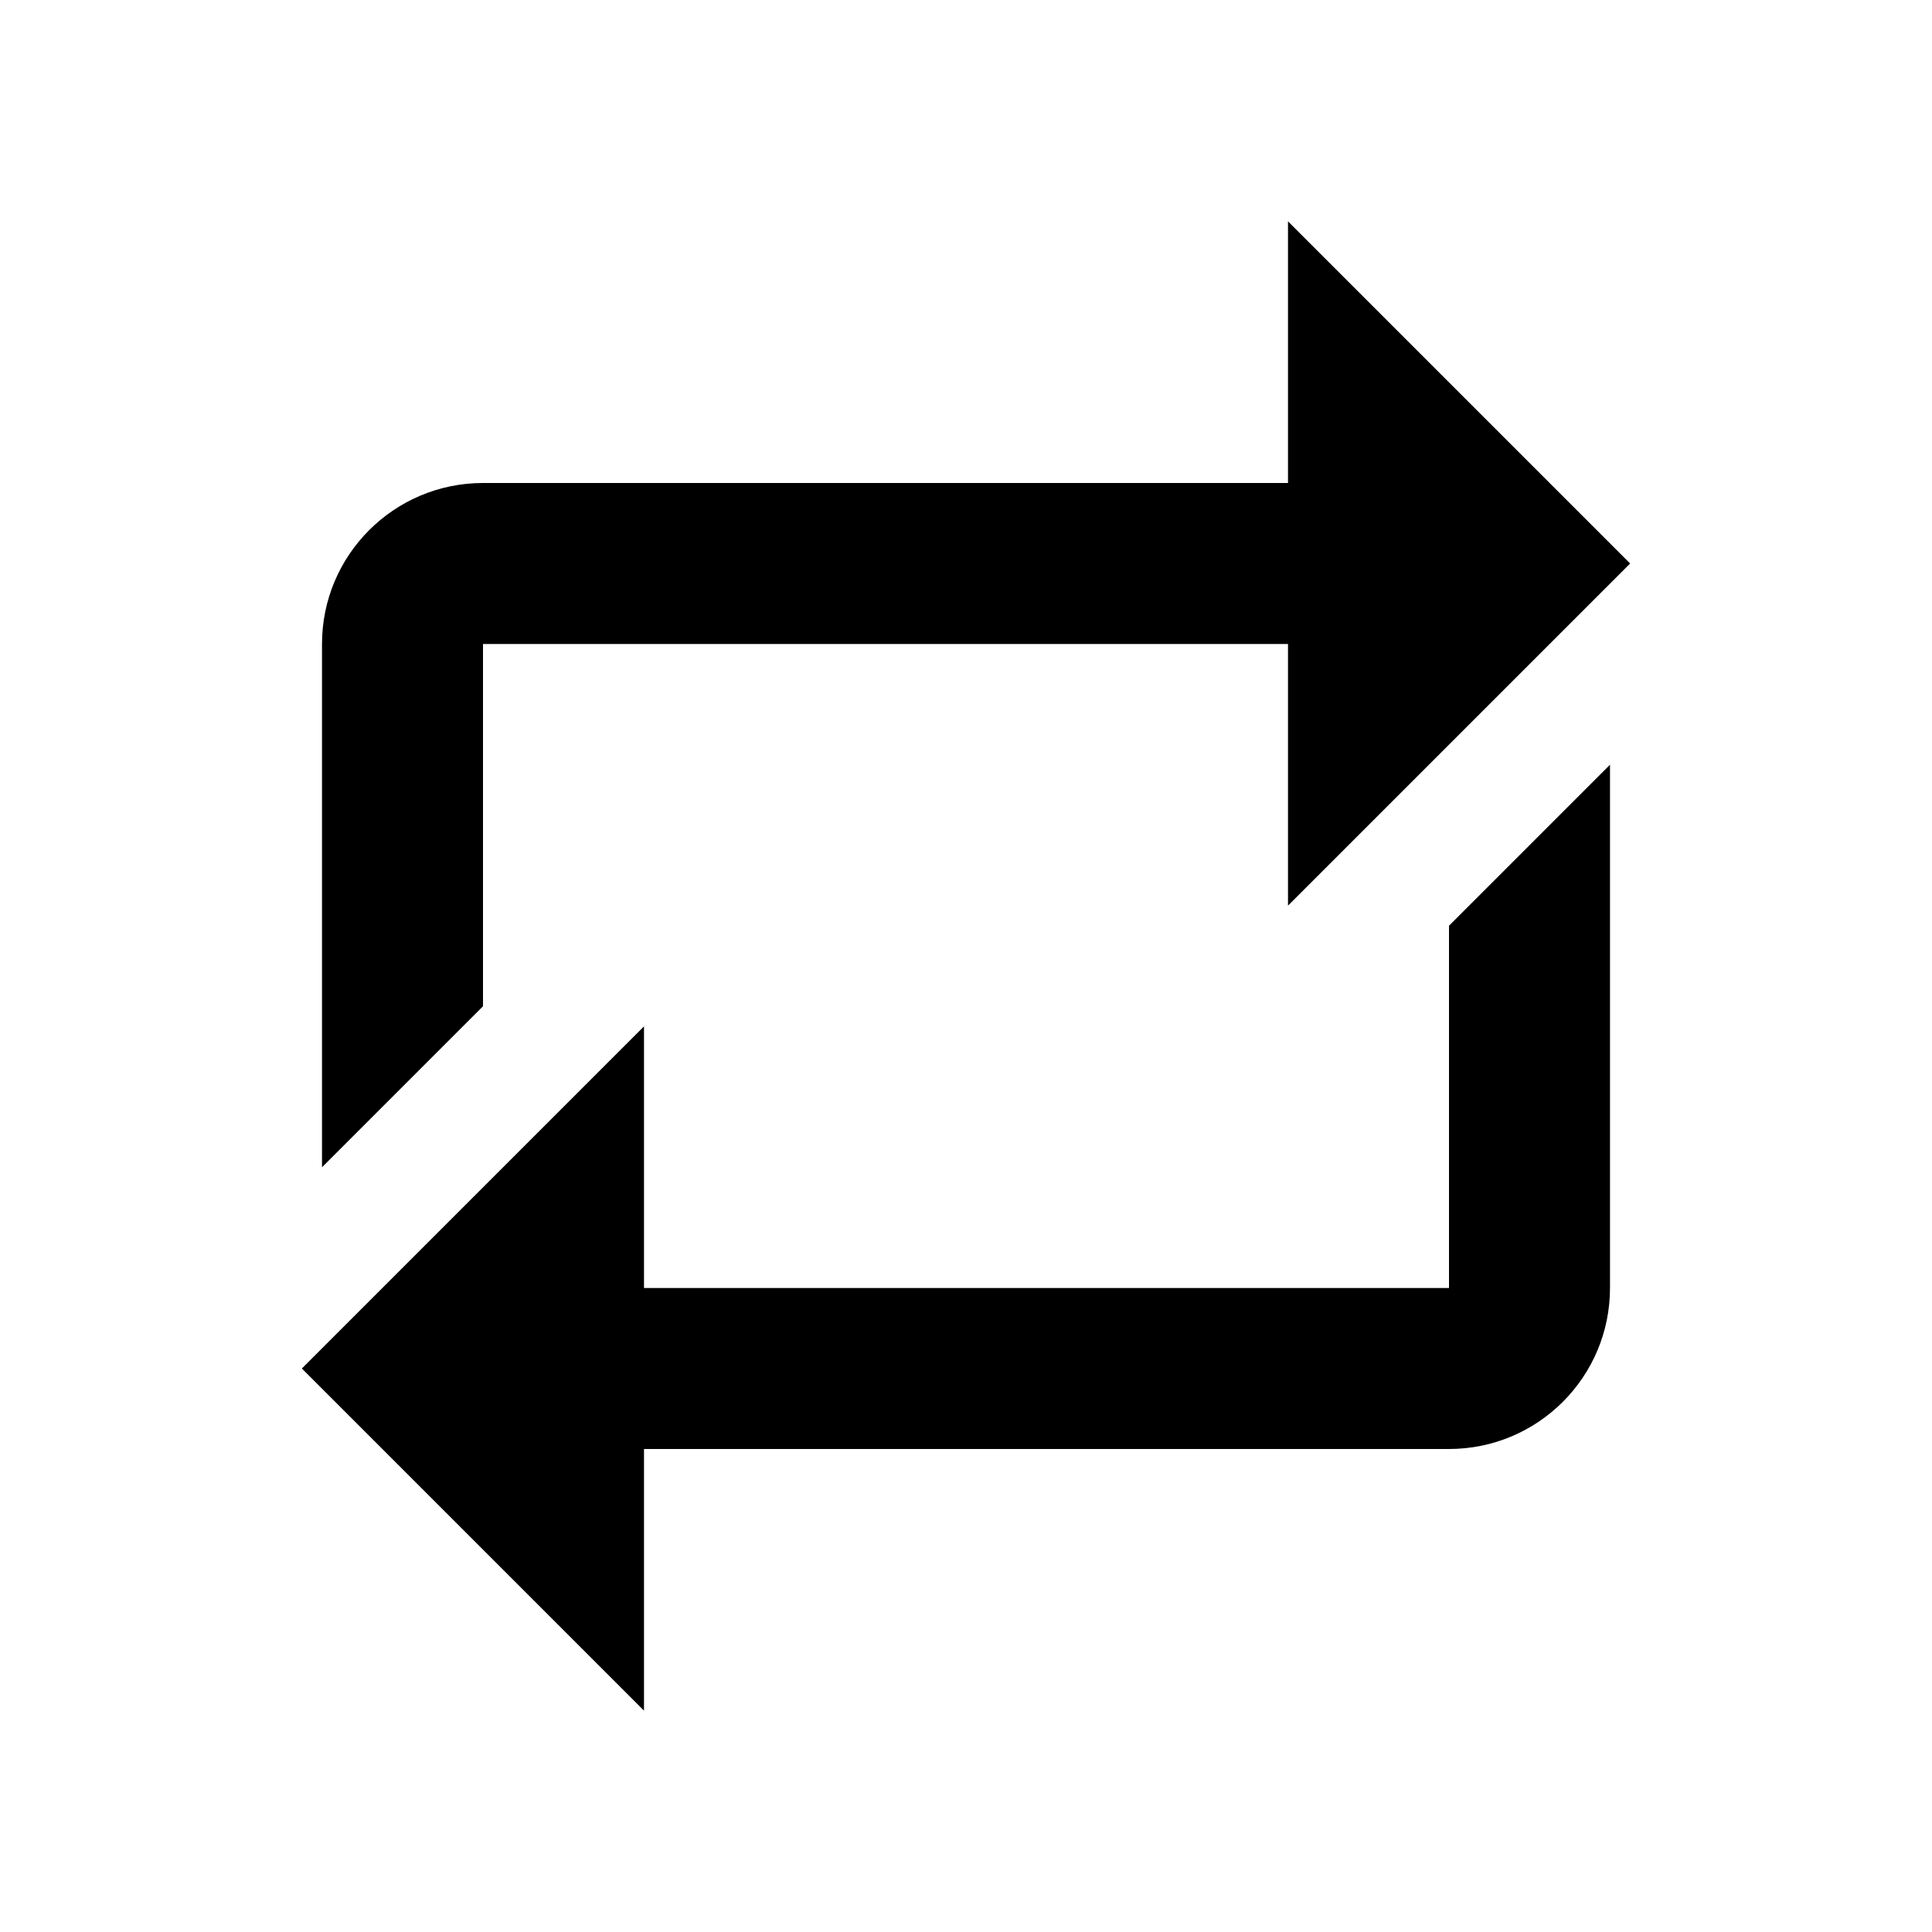
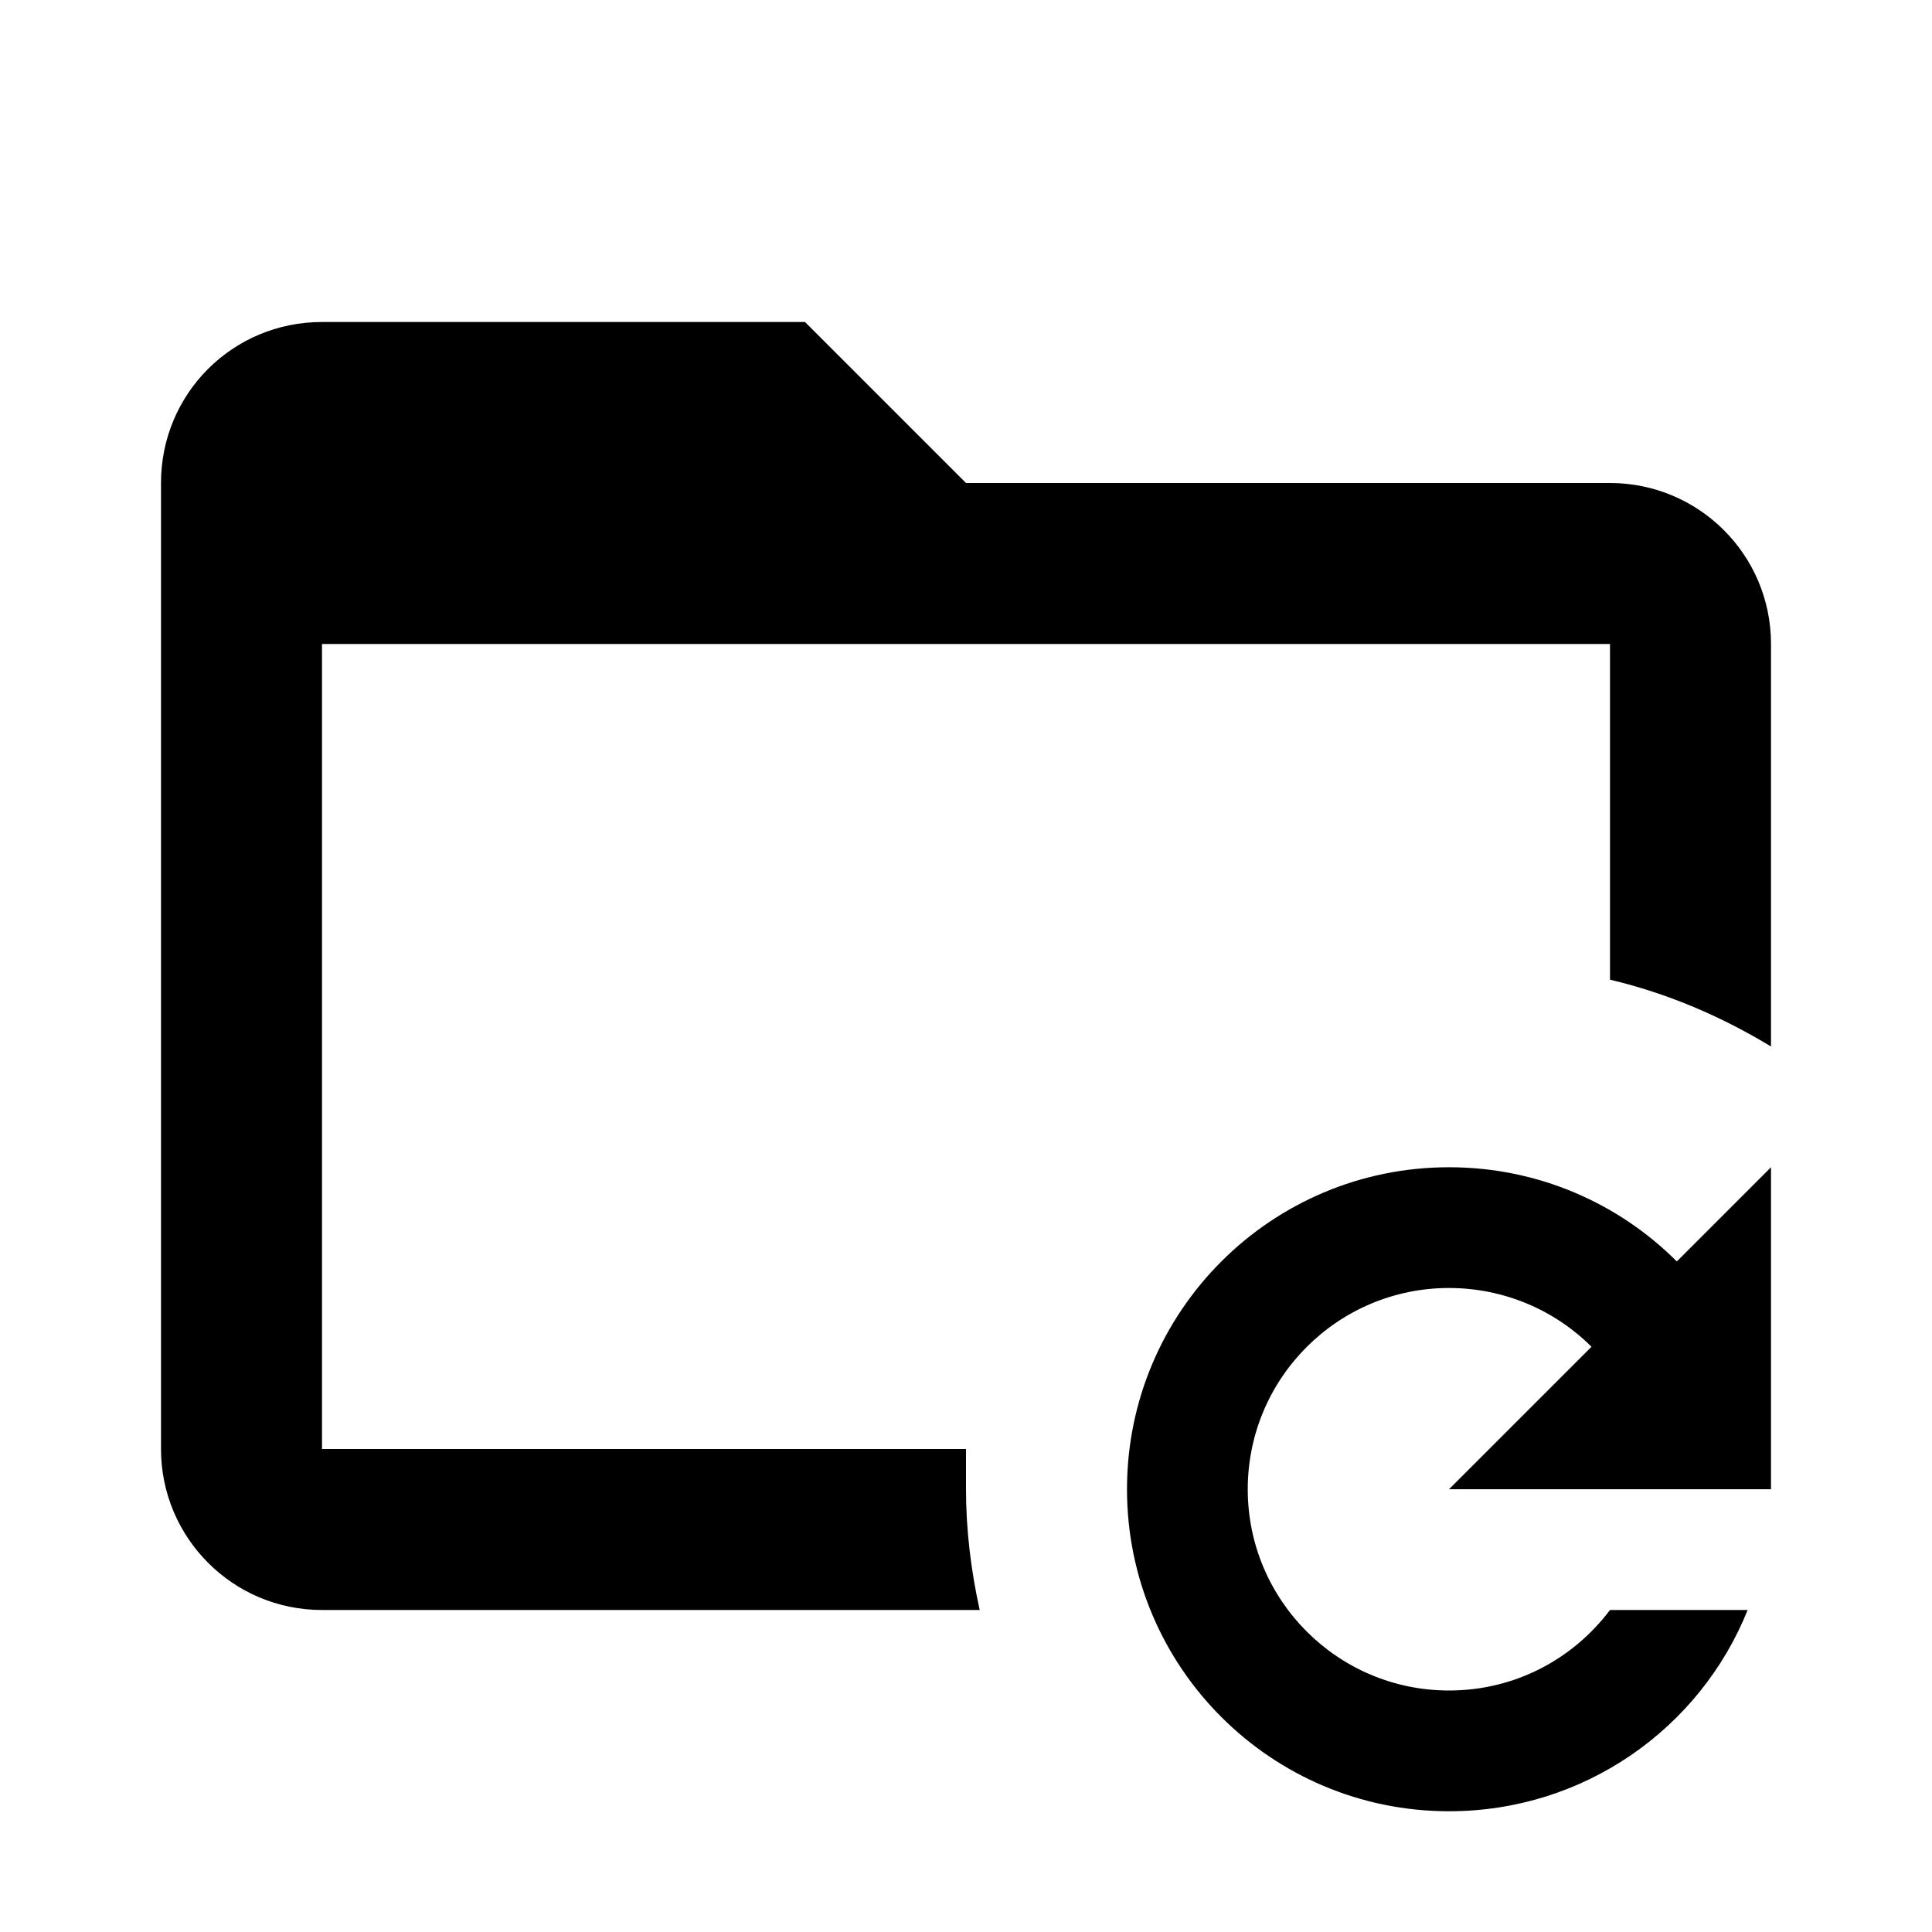
<svg xmlns="http://www.w3.org/2000/svg" version="1.1" id="mdi-tumblr-reblog" width="24" height="24" viewBox="0 0 24 24">
-   <path d="M3.75,17L8,12.75V16H18V11.5L20,9.5V16A2,2 0 0,1 18,18H8V21.25L3.75,17M20.25,7L16,11.25V8H6V12.5L4,14.5V8A2,2 0 0,1 6,6H16V2.75L20.25,7Z" />
+   <path d="M18 14.5C19.11 14.5 20.11 14.95 20.83 15.67L22 14.5V18.5H18L19.77 16.73C19.32 16.28 18.69 16 18 16C16.62 16 15.5 17.12 15.5 18.5C15.5 19.88 16.62 21 18 21C18.82 21 19.54 20.61 20 20H21.71C21.12 21.47 19.68 22.5 18 22.5C15.79 22.5 14 20.71 14 18.5C14 16.29 15.79 14.5 18 14.5M20 8H4V18H12L12 18.5C12 19 12.06 19.5 12.17 20H4C2.89 20 2 19.1 2 18L2 6C2 4.89 2.89 4 4 4H10L12 6H20C21.1 6 22 6.89 22 8V13C21.39 12.63 20.72 12.34 20 12.17V8Z" />
</svg>
